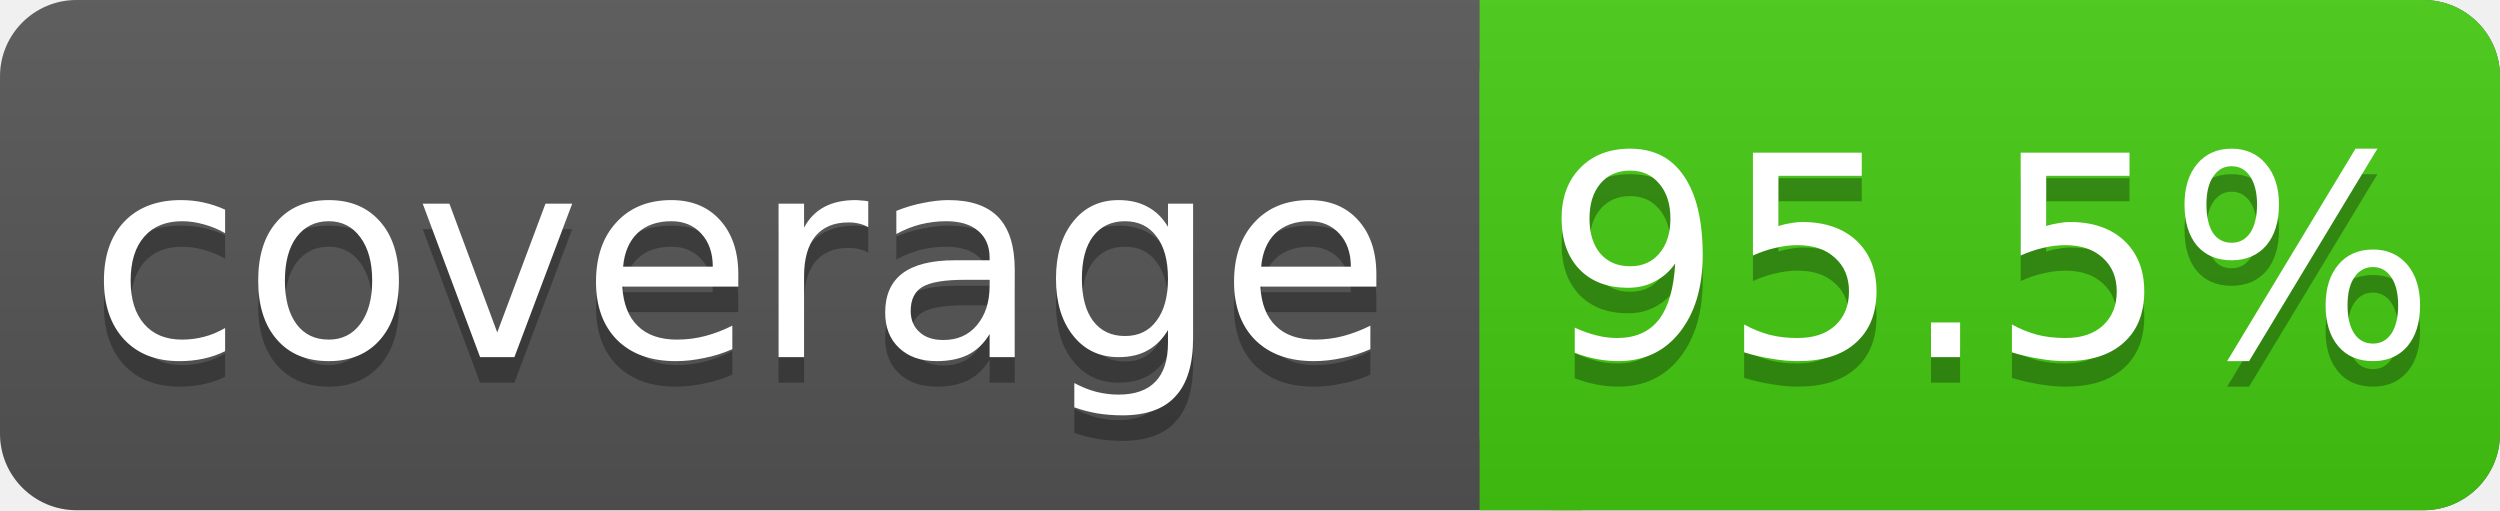
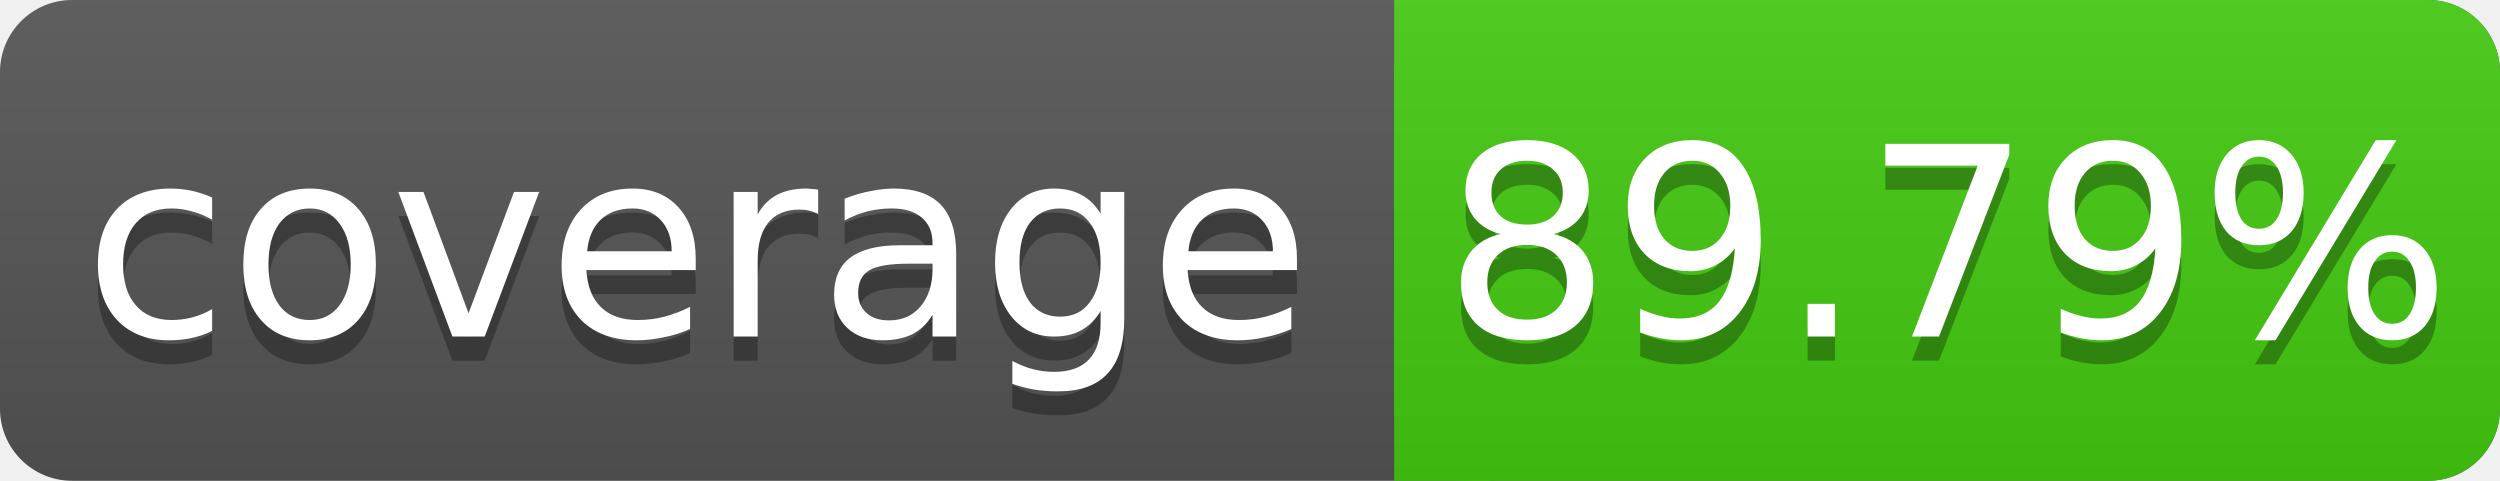
- <svg xmlns="http://www.w3.org/2000/svg" width="98" height="20">
+ <svg xmlns="http://www.w3.org/2000/svg" width="104" height="20">
  <linearGradient id="s" x2="0" y2="100%">
    <stop offset="0" stop-color="#bbb" stop-opacity=".1" />
    <stop offset="1" stop-opacity=".1" />
  </linearGradient>
-   <rect rx="3" width="98" height="20" fill="#555" />
-   <rect rx="3" x="58" width="40" height="20" fill="#4c1" />
+   <rect rx="3" width="104" height="20" fill="#555" />
+   <rect rx="3" x="58" width="46" height="20" fill="#4c1" />
  <rect x="58" width="4" height="20" fill="#4c1" />
-   <rect rx="3" width="98" height="20" fill="url(#s)" />
+   <rect rx="3" width="104" height="20" fill="url(#s)" />
  <g fill="#fff" text-anchor="middle" font-family="DejaVu Sans,Verdana,Geneva,sans-serif" font-size="11">
    <text x="29" y="15" fill="#010101" fill-opacity=".3">coverage</text>
    <text x="29" y="14">coverage</text>
-     <text x="78" y="15" fill="#010101" fill-opacity=".3">95.5%</text>
-     <text x="78" y="14">95.5%</text>
+     <text x="81" y="15" fill="#010101" fill-opacity=".3">89.79%</text>
+     <text x="81" y="14">89.79%</text>
  </g>
</svg>
